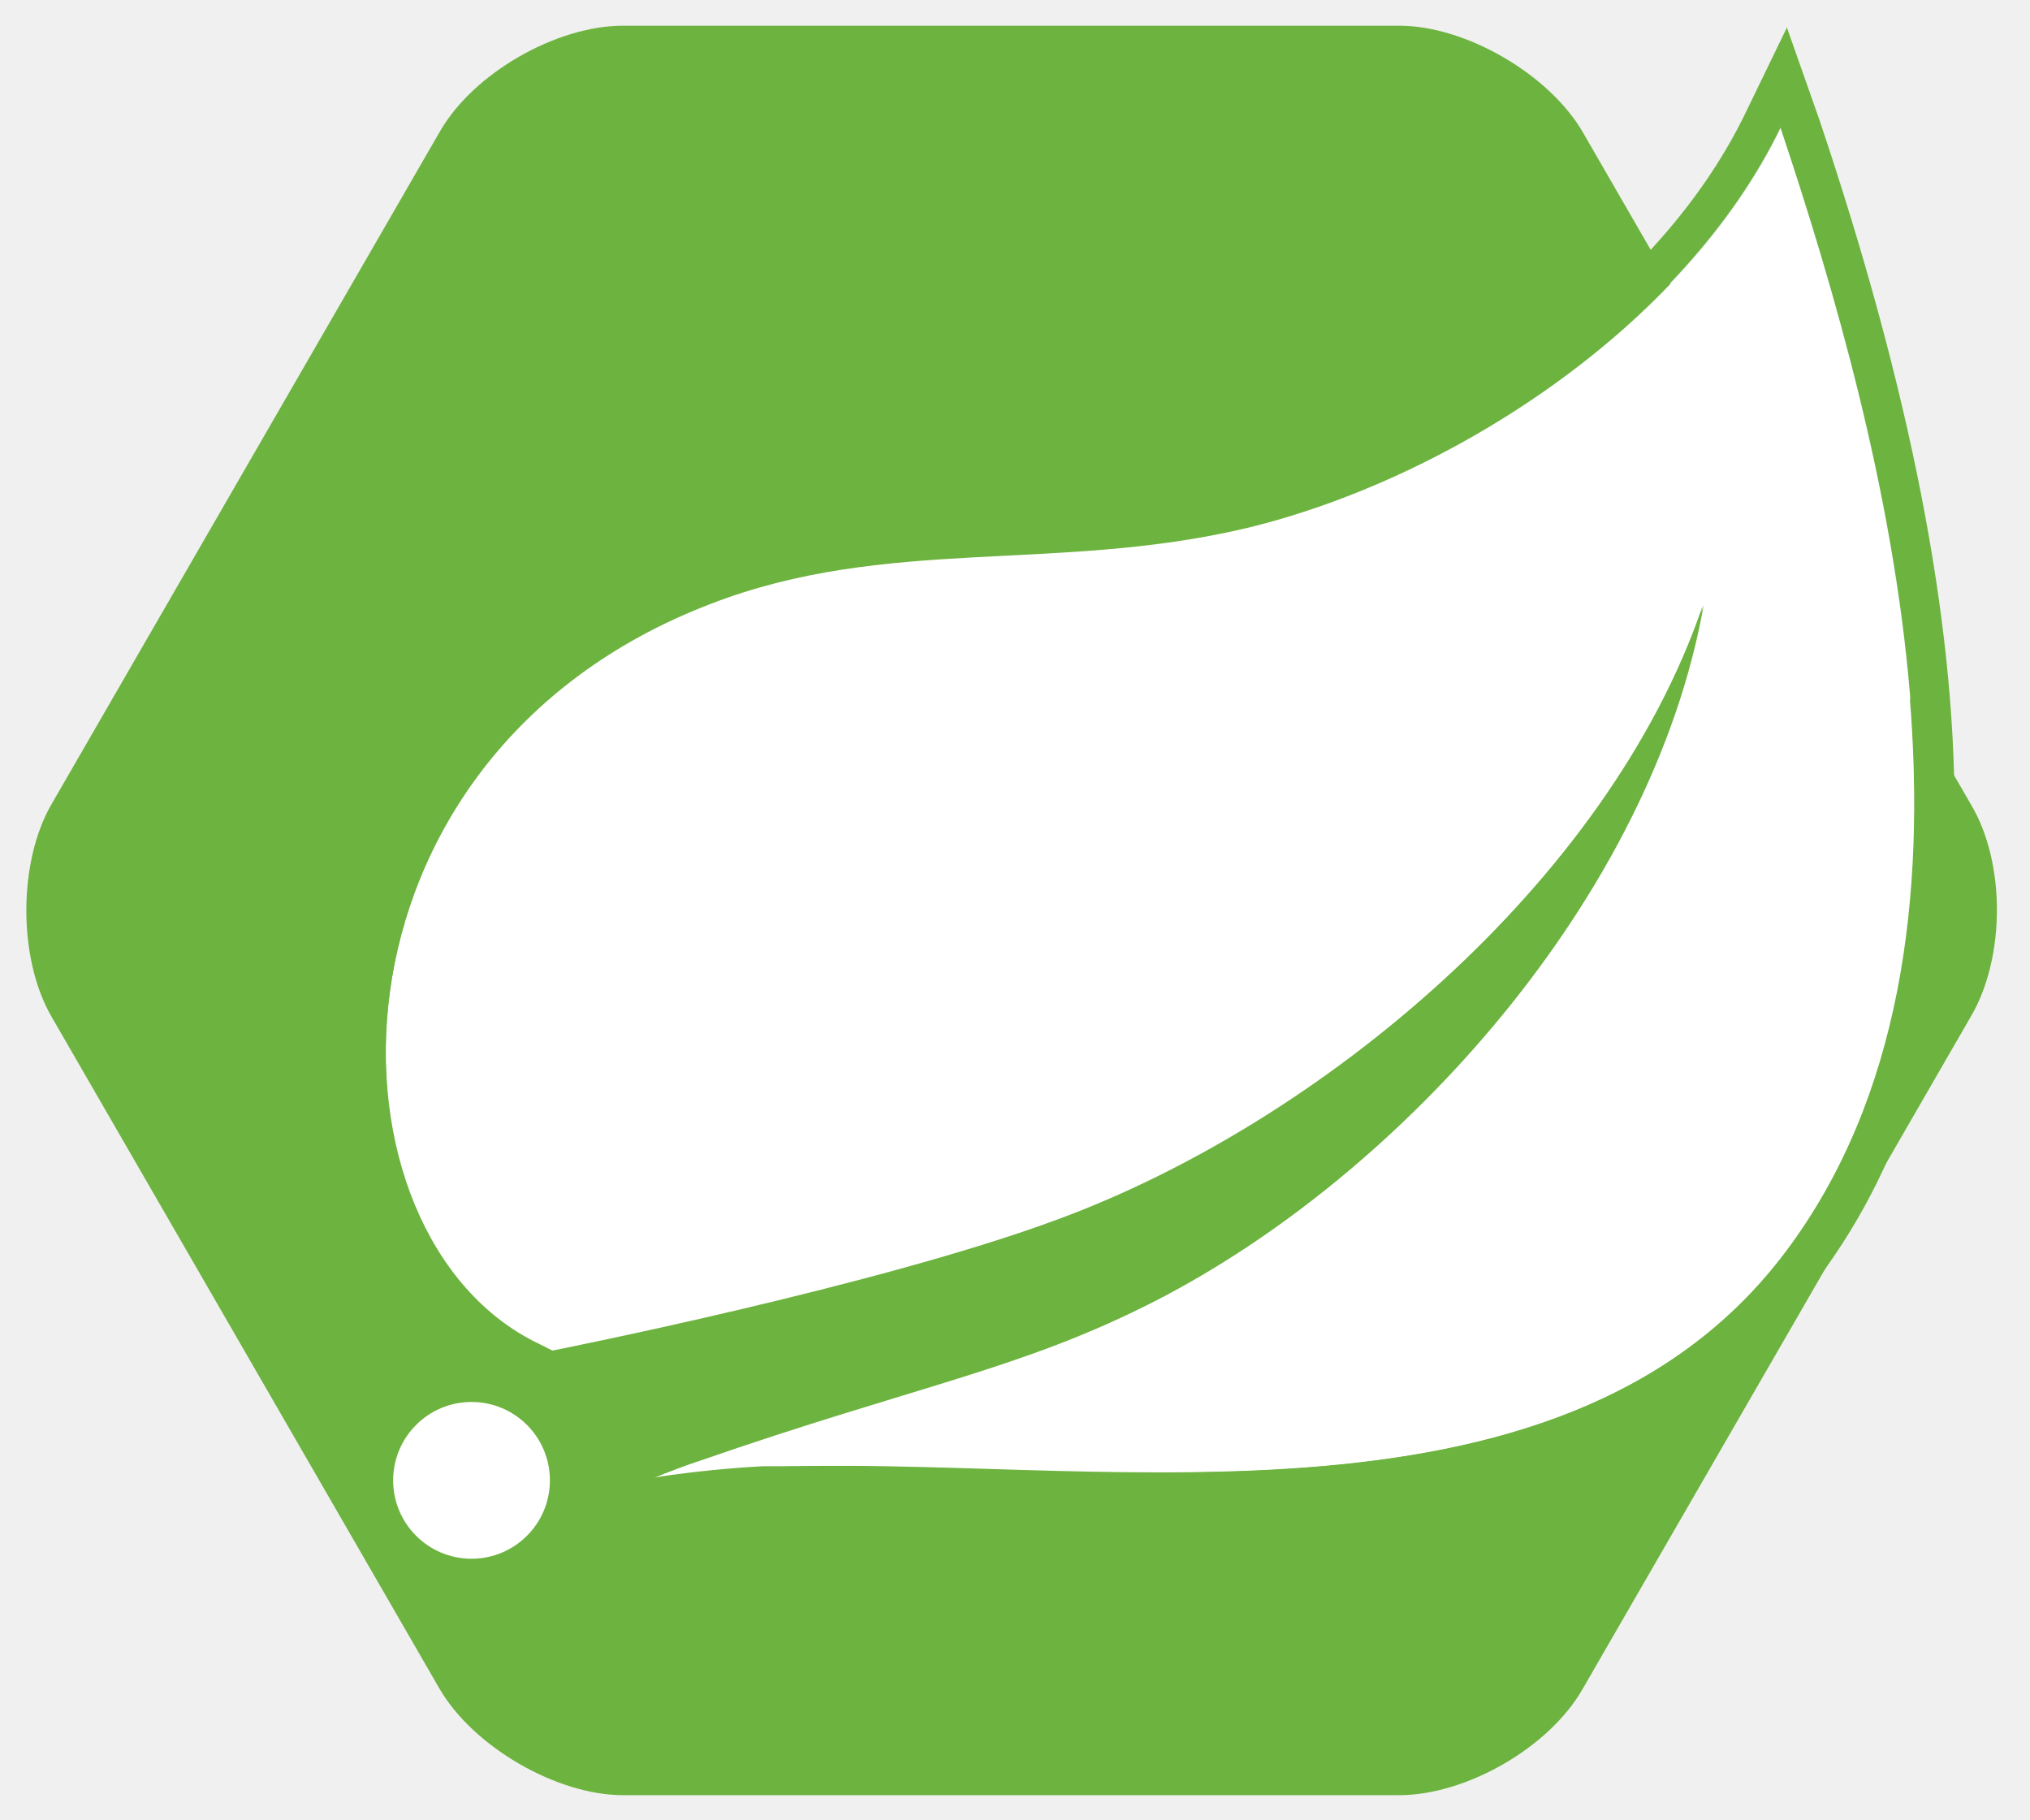
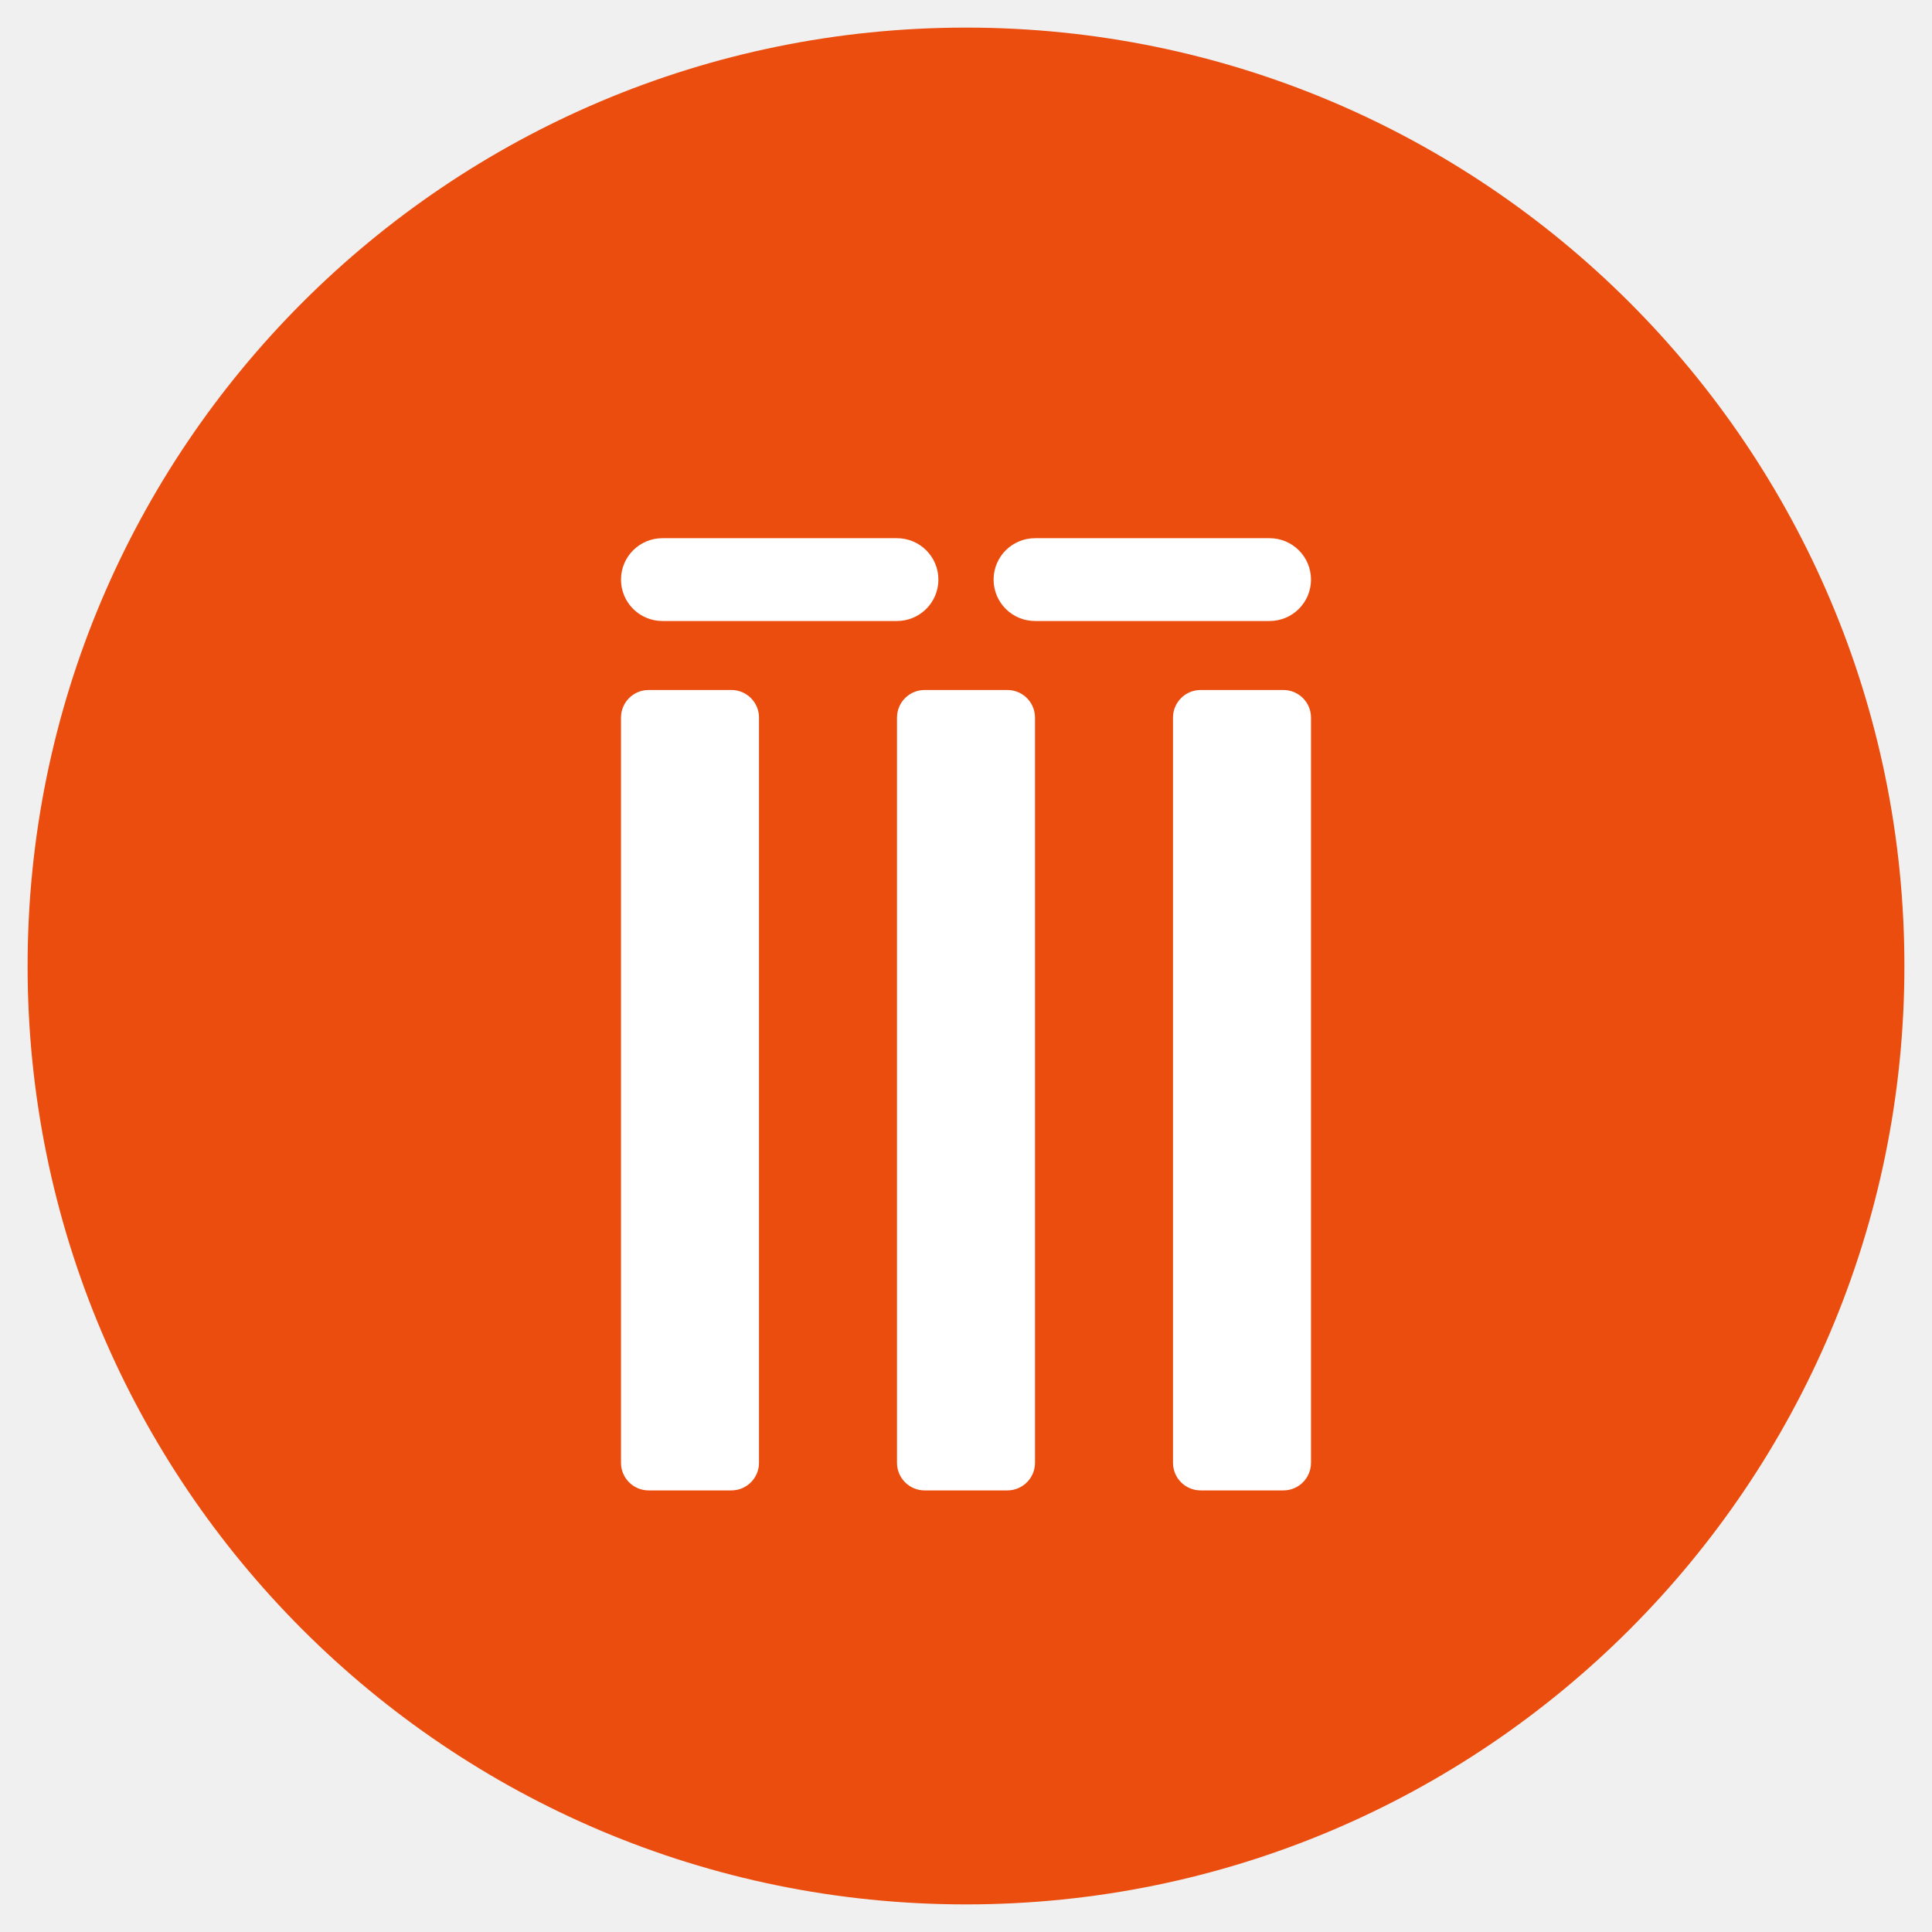
- <svg xmlns="http://www.w3.org/2000/svg" version="1.1" viewBox="0 0 158 141.6">
-   <defs>
-     <style>
-       .cls-1 {
-         fill: #fff;
-       }
- 
-       .cls-1, .cls-2 {
-         stroke-width: 0px;
-       }
- 
-       .cls-2 {
-         fill: #6db33f;
-       }
-     </style>
-   </defs>
-   <g id="Layer_1" data-name="Layer 1" focusable="false">
-     <g>
-       <path class="cls-2" d="M153.4,62.6l-30.2-52.3c-2.6-4.5-9.1-8.3-14.3-8.3h-60.4c-5.2,0-11.7,3.7-14.3,8.3L4,62.6c-2.6,4.5-2.6,12,0,16.5l30.2,52.3c2.6,4.5,9.1,8.3,14.3,8.3h60.4c5.2,0,11.7-3.7,14.3-8.3l30.2-52.3c2.7-4.6,2.7-12,0-16.5Z" />
-       <circle class="cls-1" cx="36.7" cy="115.2" r="6.1" />
-       <g>
-         <path class="cls-1" d="M139,97.4c-17.7,23.6-55.5,15.6-79.7,16.8,0,0-4.3.2-8.6.9,0,0,1.6-.7,3.7-1.4,17-5.9,25-7.1,35.4-12.4,19.4-9.9,38.7-31.6,42.7-54.1-7.4,21.6-29.9,40.3-50.3,47.8-14,5.2-39.3,10.2-39.3,10.2l-1-.5c-17.4-8.3-17.9-45.7,13.4-57.7,13.7-5.3,26.9-2.4,41.7-5.9,15.8-3.8,34.1-15.6,41.6-31.1,8.3,24.8,18.3,63.5.4,87.4Z" />
-         <path class="cls-2" d="M138.6,10c8.3,24.8,18.4,63.5.4,87.4-11.1,14.8-30.1,17.2-48.7,17.2s-17.5-.5-25.2-.5-3.9,0-5.7,0c0,0-4.3.2-8.6.9,0,0,1.6-.7,3.7-1.4,17-5.9,25-7.1,35.4-12.4,19.4-9.9,38.7-31.6,42.7-54.1-7.4,21.6-29.9,40.3-50.3,47.8-14,5.2-39.3,10.2-39.3,10.2h0l-1-.5c-17.5-8.3-18-45.7,13.3-57.7,13.7-5.3,26.9-2.4,41.7-5.9,15.8-3.7,34.1-15.6,41.6-31.1M139.1,2.1l-3.2,6.6c-7.5,15.6-25.8,26.2-39.6,29.5-6.2,1.5-12.3,1.8-18.1,2.1-7.7.4-15.7.8-23.9,3.9-19.3,7.4-26.7,23.6-27.2,36.3-.5,12.1,4.7,22.6,13.2,26.9.5.3,1.6.9,2.5.9h1.3l.2-.2c5.8-1.2,26.5-5.6,38.9-10.1,8.6-3.2,18.3-8.6,27.1-15.8-6.5,6.9-14.1,12.7-21.8,16.6-6.3,3.2-11.7,4.9-19.2,7.2-4.4,1.3-9.5,2.9-15.7,5-2.2.7-3.8,1.5-3.9,1.5l-2.2,4.5,3.9,1.2c4.1-.7,8.2-.9,8.3-.9,1.7,0,3.5,0,5.5,0,3.7,0,7.6,0,11.7.3,4.4,0,8.9.3,13.5.3,18.5,0,39-2.2,51.1-18.4,14.1-18.8,14.2-48.3.1-90.2l-2.5-7.1h0Z" />
-       </g>
-     </g>
+ <svg xmlns="http://www.w3.org/2000/svg" version="1.1" viewBox="0 0 140 140">
+   <circle cx="70" cy="70" r="68" fill="#ea4d0e" />
+   <g fill="#fff">
+     <rect x="45" y="50" width="10" height="58" rx="2" />
+     <rect x="65" y="50" width="10" height="58" rx="2" />
+     <rect x="85" y="50" width="10" height="58" rx="2" />
+     <rect x="45" y="39" width="23" height="6" rx="3" />
+     <rect x="72" y="39" width="23" height="6" rx="3" />
  </g>
</svg>
